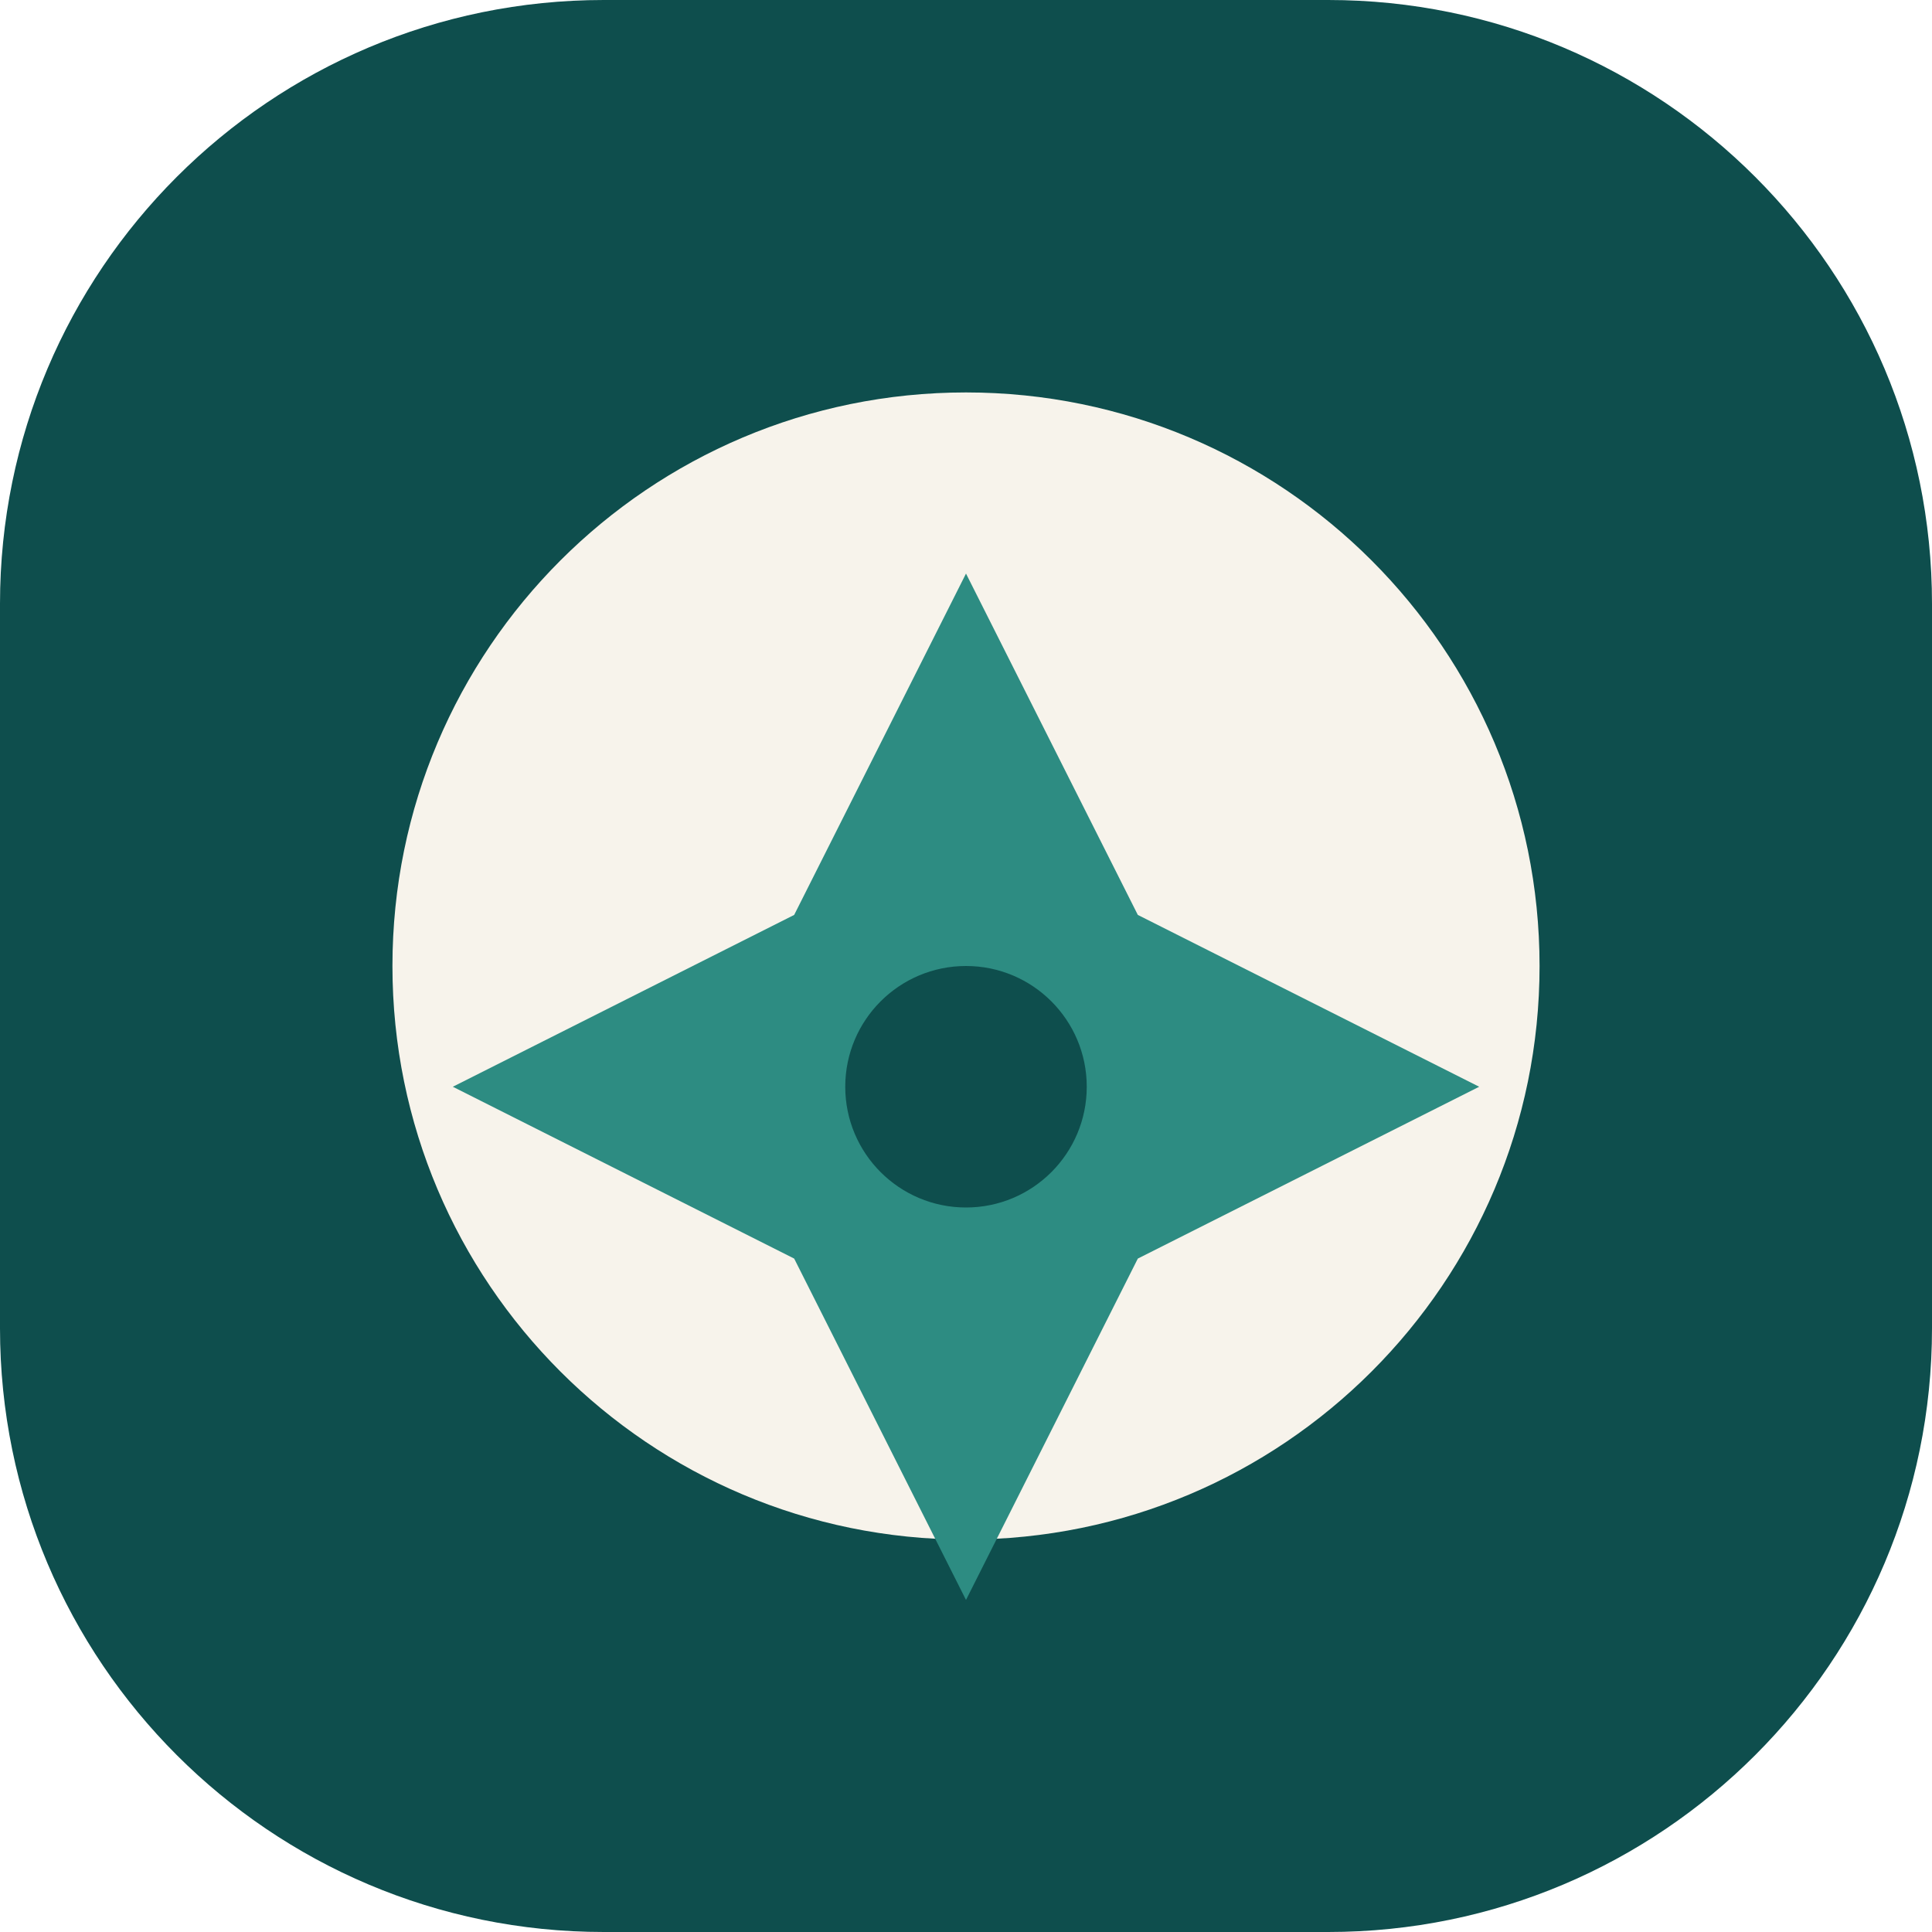
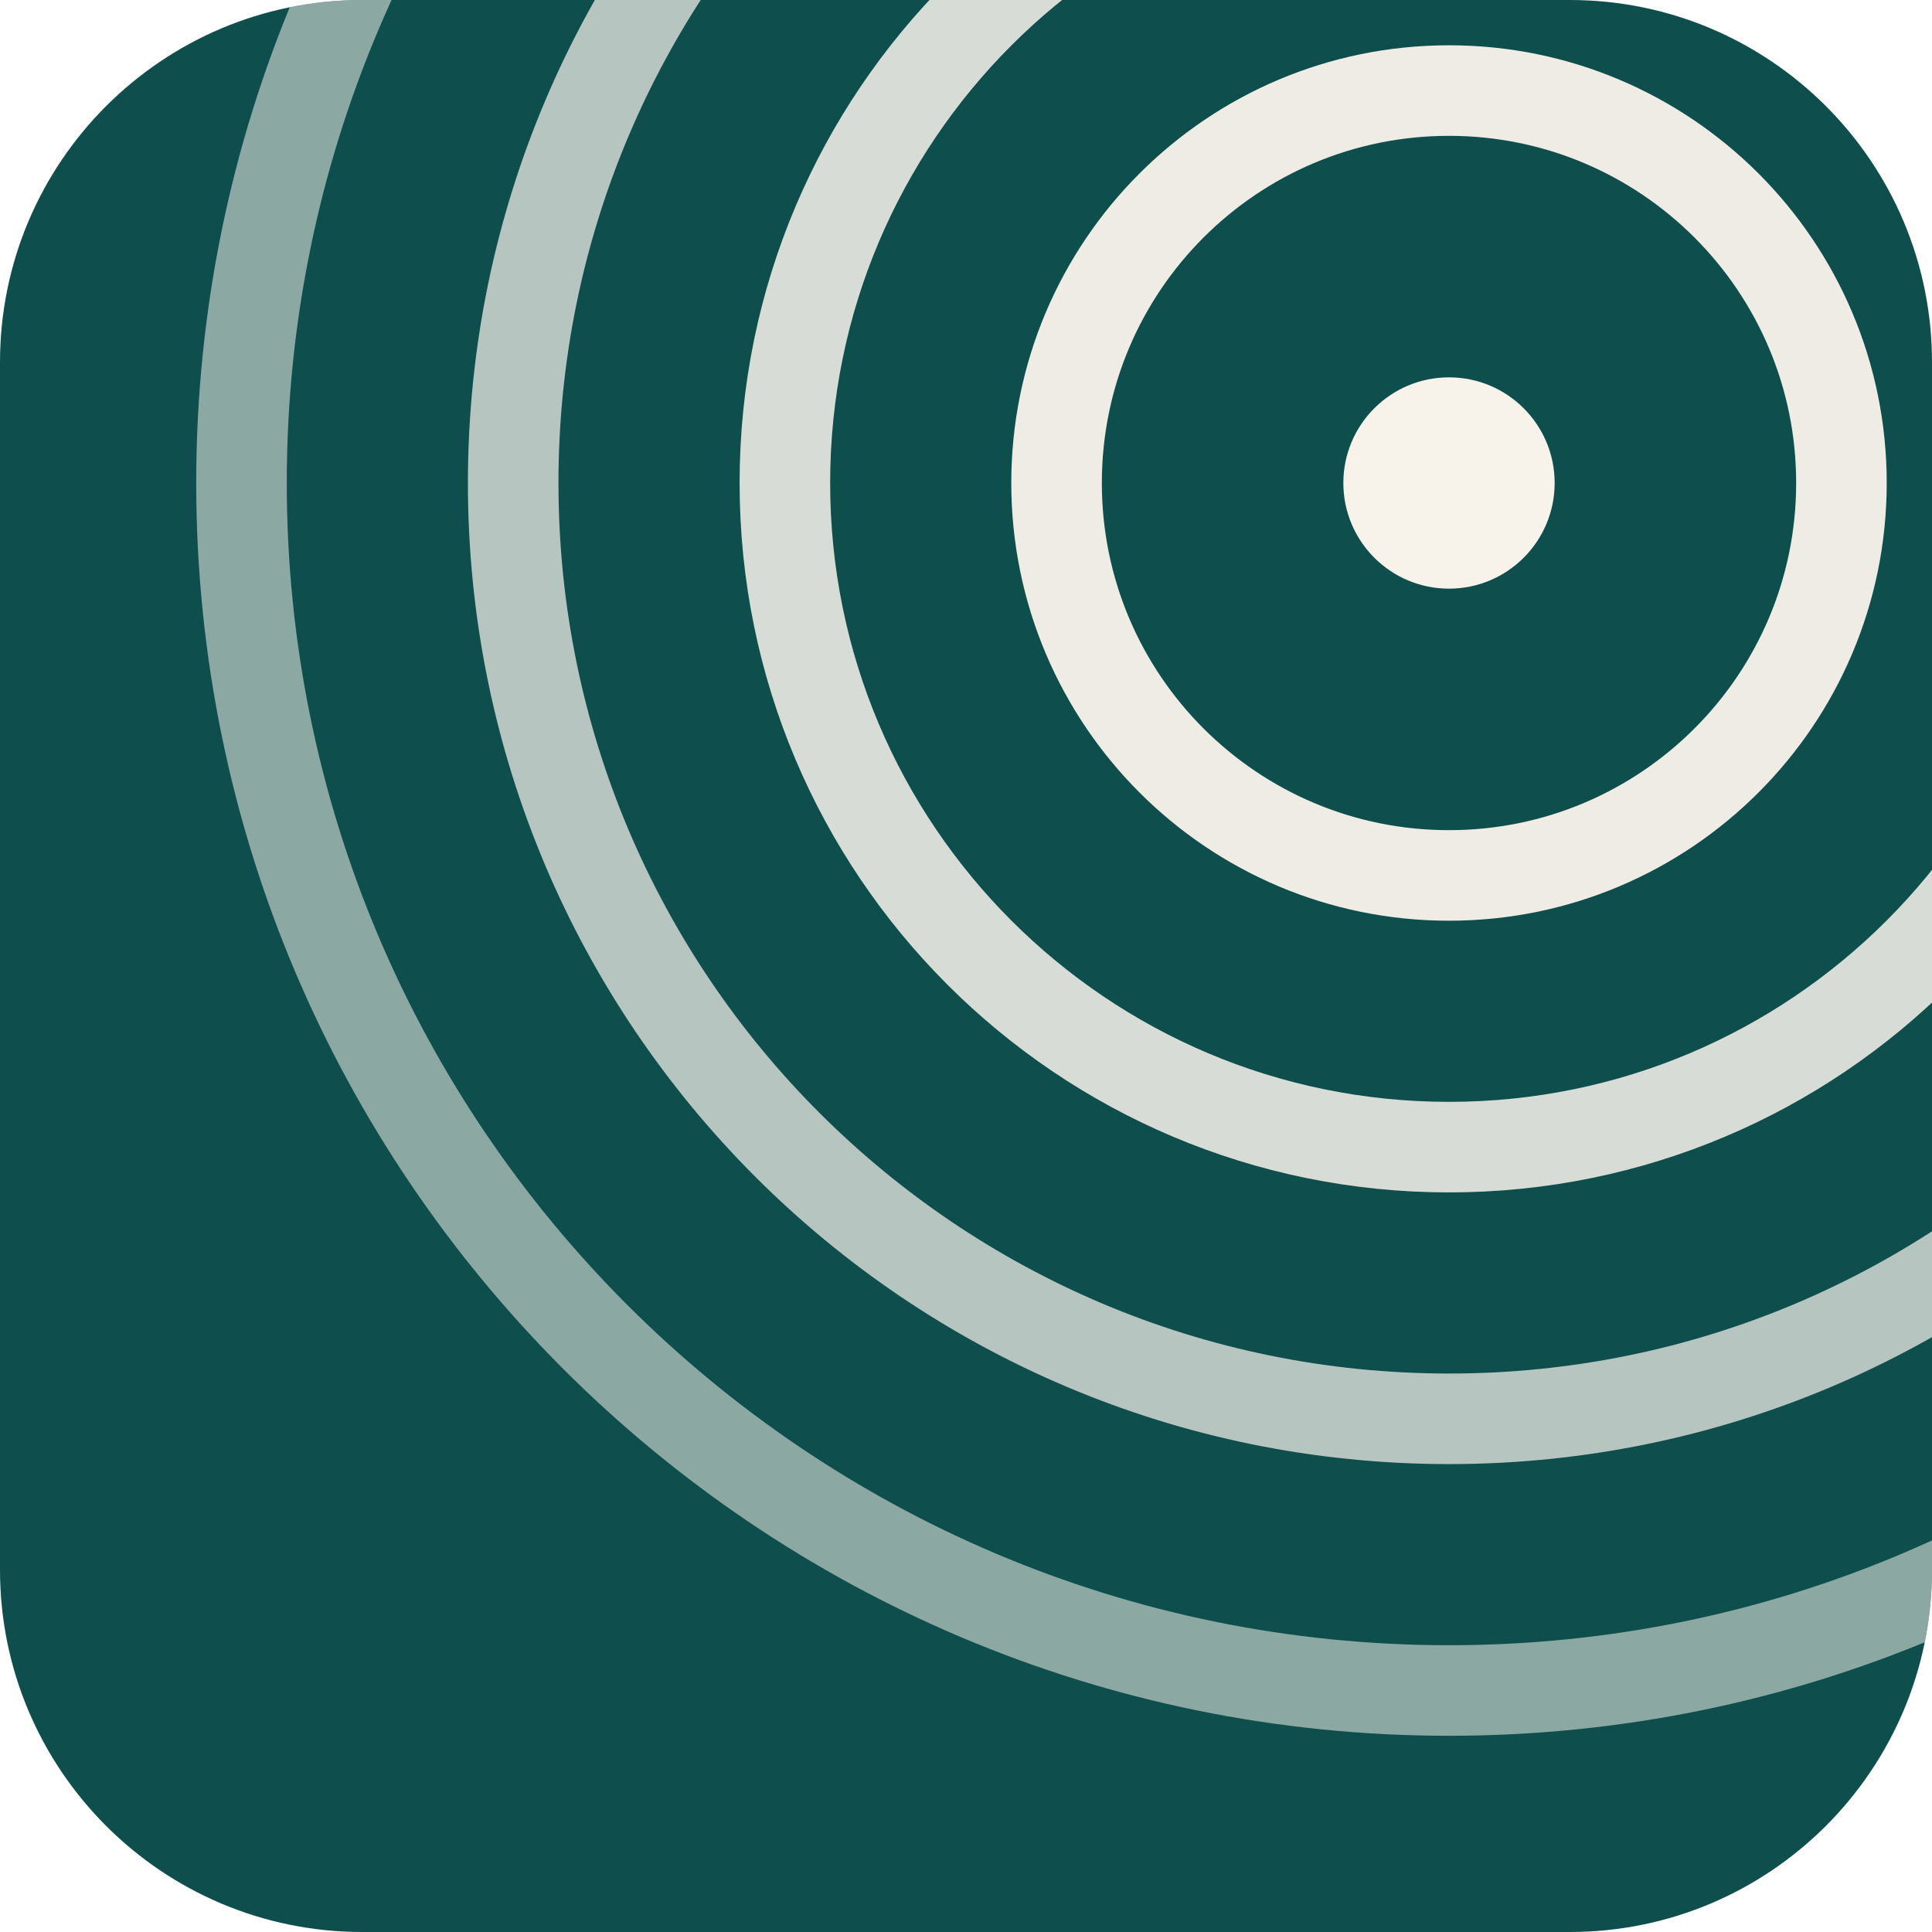
<svg xmlns="http://www.w3.org/2000/svg" width="64" height="64" viewBox="0 0 64 64" fill="none">
-   <rect width="64" height="64" rx="20" fill="#0E4E4D" />
-   <path d="M32 13C21.507 13 13 21.507 13 32C13 42.493 21.507 51 32 51C42.493 51 51 42.493 51 32C51 21.507 42.493 13 32 13Z" fill="#F7F3EB" />
-   <path d="M32 19L37.692 30.308L49 36L37.692 41.692L32 53L26.308 41.692L15 36L26.308 30.308L32 19Z" fill="#2D8C82" />
-   <circle cx="32" cy="36" r="4" fill="#0E4E4D" />
+   <defs>
+     <clipPath id="favicon-clip">
+       <rect width="64" height="64" rx="12" />
+     </clipPath>
+   </defs>
+   <rect width="64" height="64" rx="12" fill="#0E4E4D" />
+   <g clip-path="url(#favicon-clip)">
+     <circle cx="48" cy="16" r="3.5" fill="#F7F3EB" />
+     <circle cx="48" cy="16" r="13" stroke="#F7F3EB" stroke-width="3" opacity="0.96" />
+     <circle cx="48" cy="16" r="22" stroke="#F7F3EB" stroke-width="3" opacity="0.86" />
+     <circle cx="48" cy="16" r="31" stroke="#F7F3EB" stroke-width="3" opacity="0.72" />
+     <circle cx="48" cy="16" r="40" stroke="#F7F3EB" stroke-width="3" opacity="0.54" />
+   </g>
</svg>
